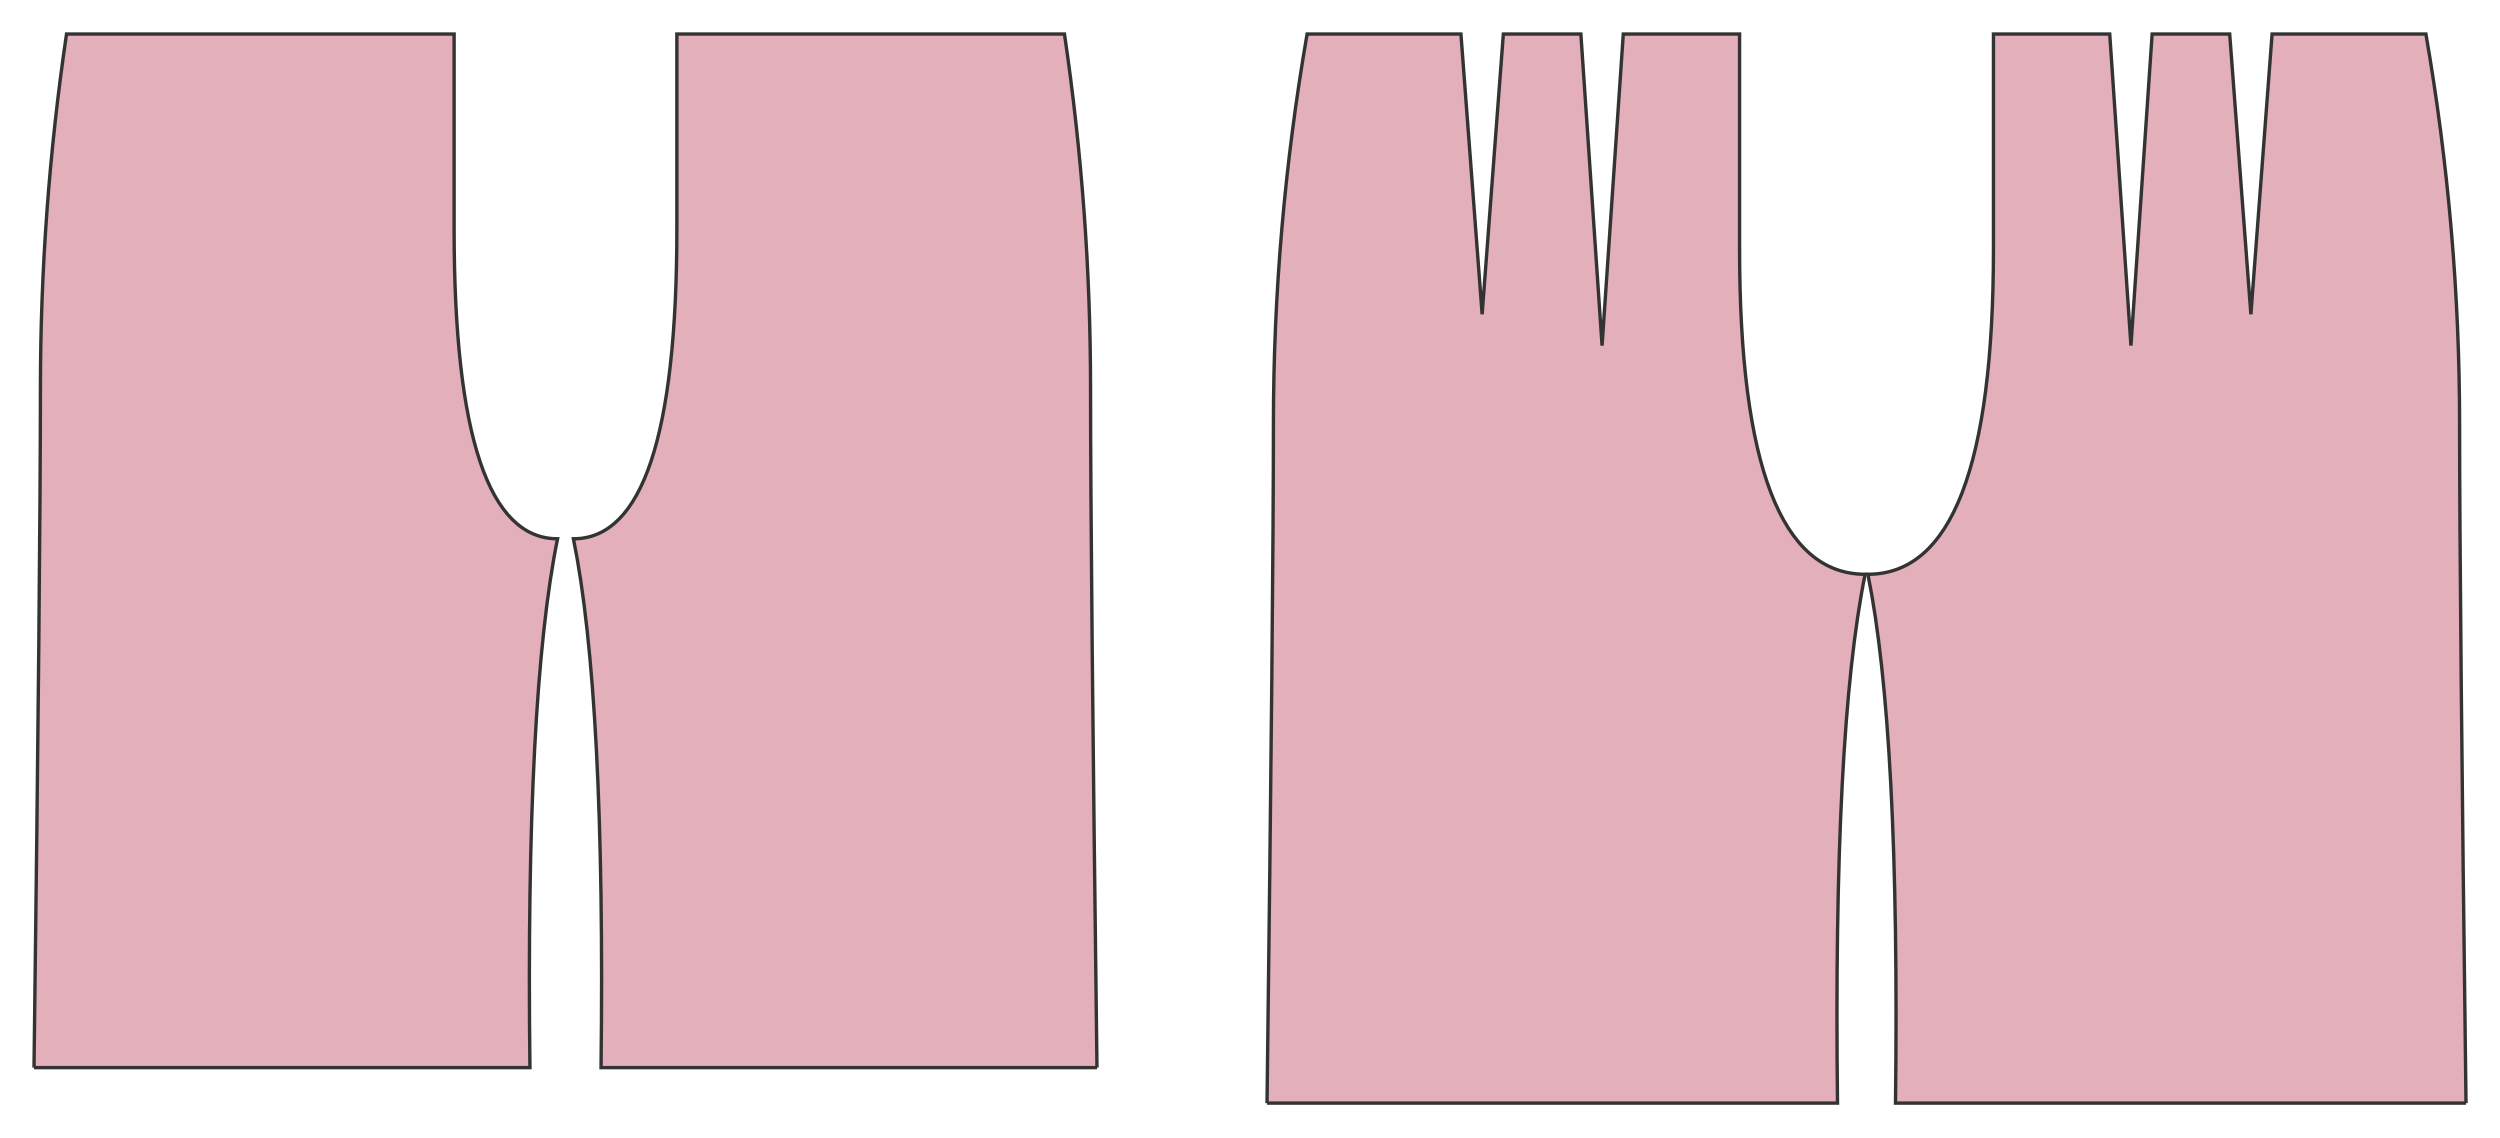
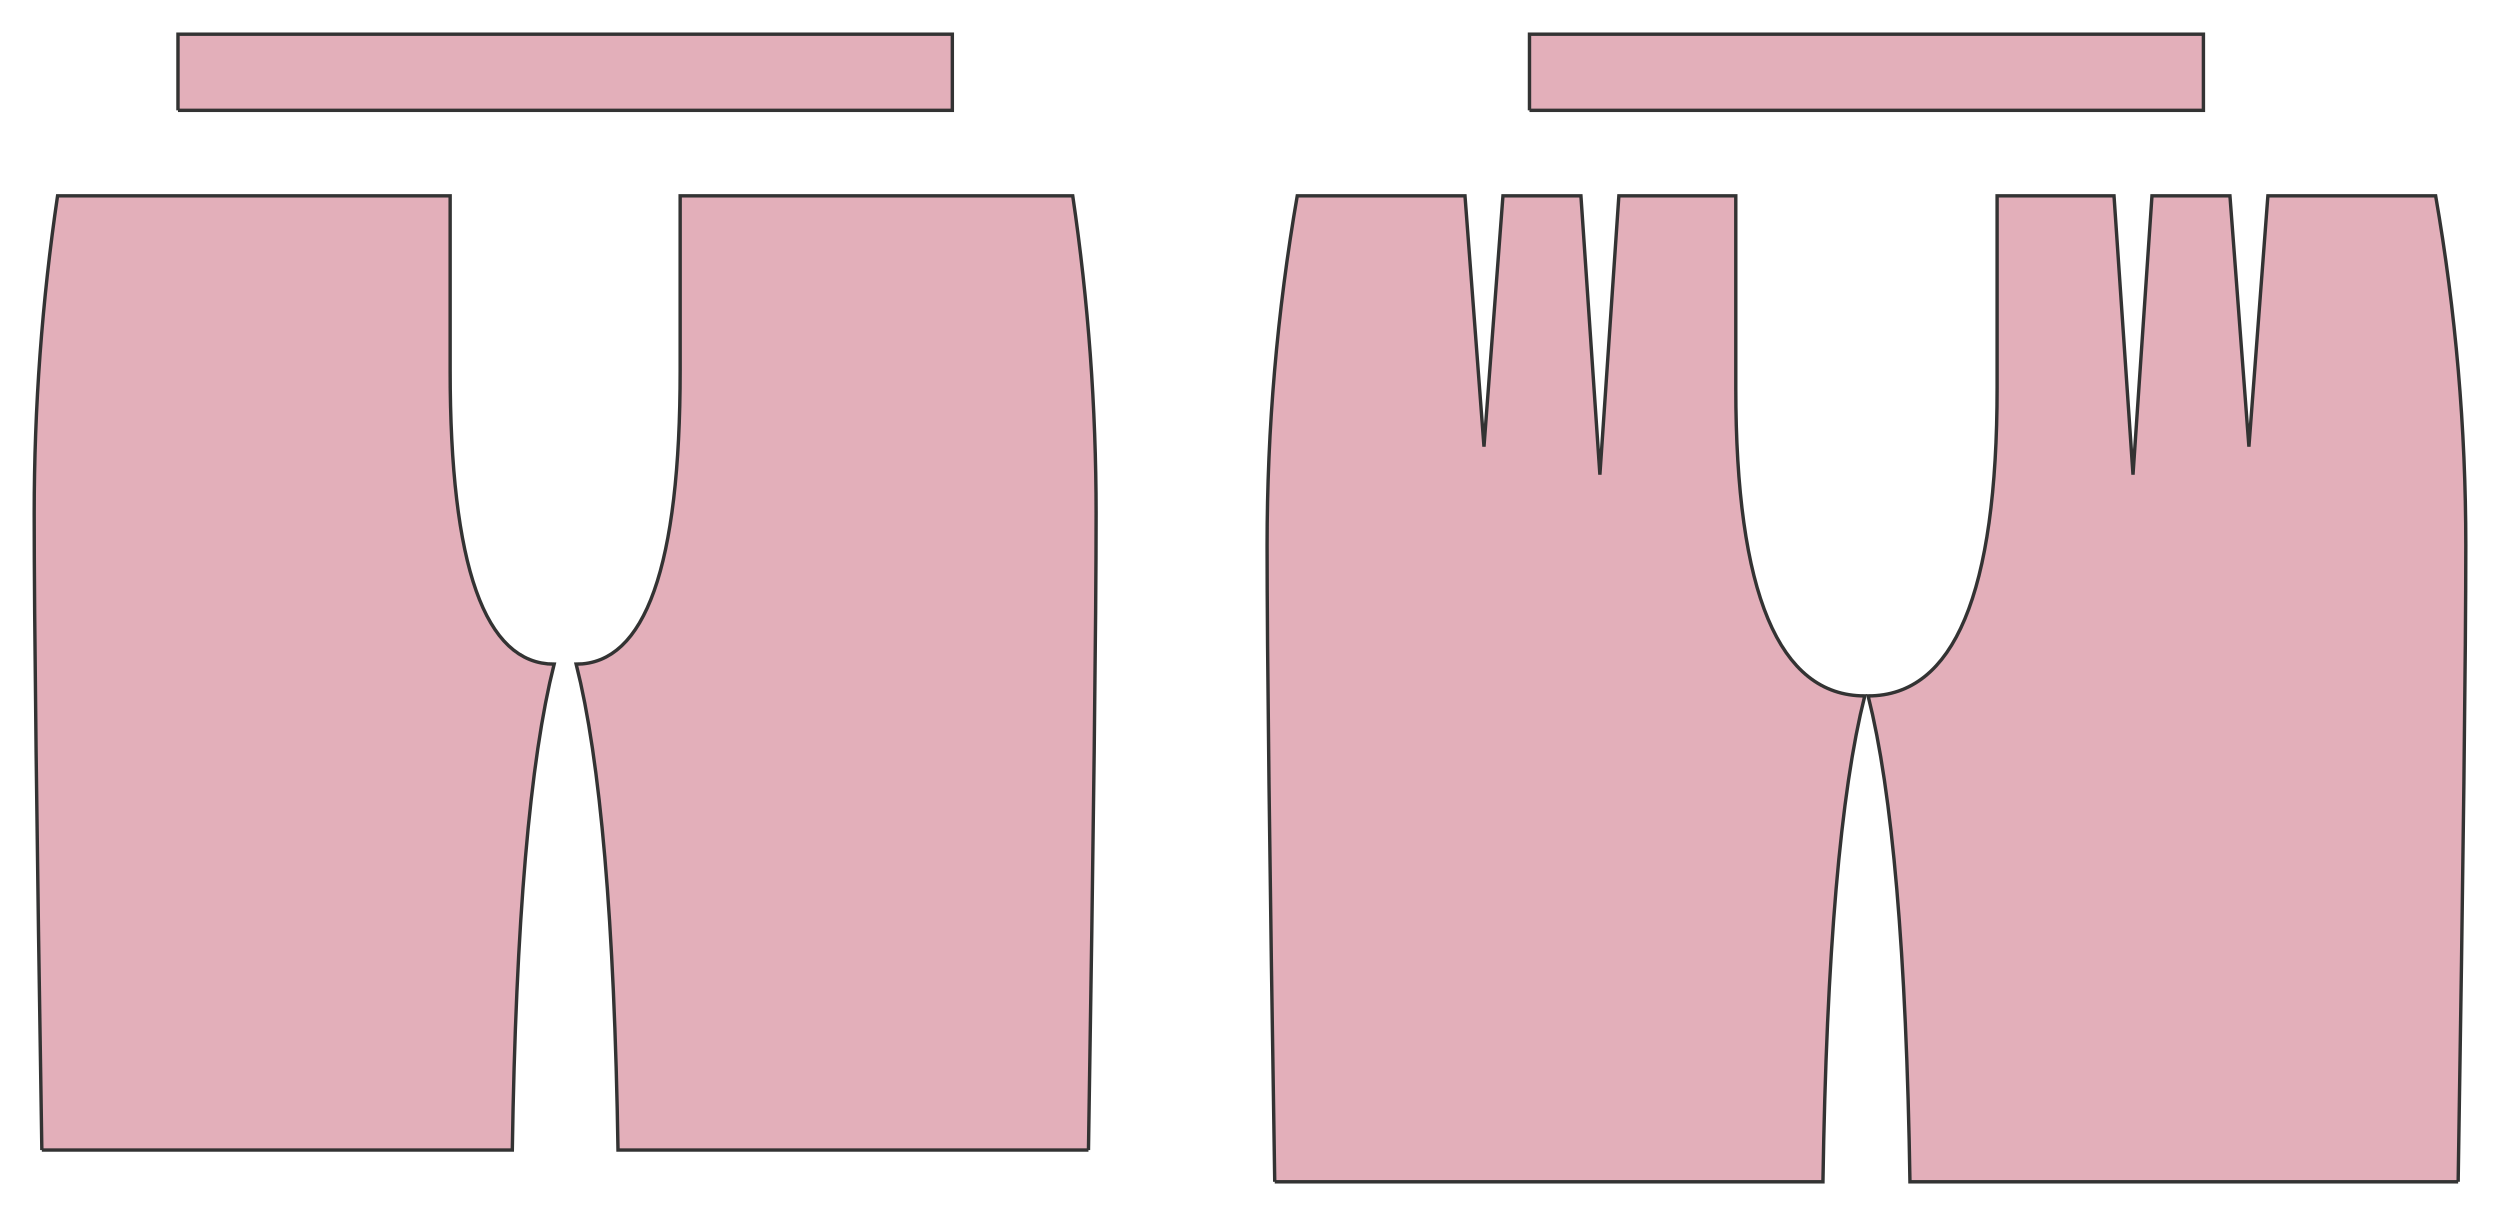
- <svg xmlns="http://www.w3.org/2000/svg" baseProfile="full" height="66.869cm" version="1.1" viewBox="-33.253 -110.871 147.01 66.869" width="147.01cm">
+ <svg xmlns="http://www.w3.org/2000/svg" baseProfile="full" height="71.118cm" version="1.1" viewBox="-33.053 -111.226 146.213 71.118" width="146.213cm">
  <defs />
-   <path d="M 31.253,-48.09 Q 30.876,-78.024 30.876,-88.002 Q 30.876,-98.463 29.341,-108.871 L 6.549,-108.871 L 6.549,-97.393 Q 6.549,-79.188 0.467,-79.188 Q 2.355,-69.926 2.091,-48.09 L 31.253,-48.09" fill="rgb(227,175,186)" stroke="rgb(51,51,51)" stroke-width="0.2" />
-   <path d="M -31.253,-48.09 L -2.091,-48.09 Q -2.355,-69.926 -0.467,-79.188 Q -6.549,-79.188 -6.549,-97.393 L -6.549,-108.871 L -29.341,-108.871 Q -30.876,-98.463 -30.876,-88.002 Q -30.876,-78.024 -31.253,-48.09" fill="rgb(227,175,186)" stroke="rgb(51,51,51)" stroke-width="0.2" />
-   <path d="M 111.758,-46.003 L 78.21,-46.003 Q 78.474,-67.839 76.586,-77.101 Q 83.969,-77.102 83.97,-96.245 L 83.97,-108.871 L 90.807,-108.871 L 92.055,-90.549 L 93.302,-108.871 L 97.861,-108.871 L 99.108,-92.39 L 100.355,-108.871 L 109.4,-108.871 Q 111.381,-97.434 111.381,-85.915 Q 111.381,-75.937 111.758,-46.003" fill="rgb(227,175,186)" stroke="rgb(51,51,51)" stroke-width="0.2" />
-   <path d="M 41.253,-46.003 Q 41.629,-75.937 41.629,-85.915 Q 41.629,-97.434 43.61,-108.871 L 52.655,-108.871 L 53.902,-92.39 L 55.15,-108.871 L 59.708,-108.871 L 60.955,-90.549 L 62.203,-108.871 L 69.041,-108.871 L 69.041,-96.245 Q 69.041,-77.102 76.424,-77.101 Q 74.536,-67.839 74.8,-46.003 L 41.253,-46.003" fill="rgb(227,175,186)" stroke="rgb(51,51,51)" stroke-width="0.2" />
+   <path d="M -22.644,-104.773 L -3.552713678800501e-15,-104.773 L 22.644,-104.773 L 22.644,-109.226 L -22.644,-109.226 L -22.644,-104.773" fill="rgb(227,175,186)" stroke="rgb(51,51,51)" stroke-width="0.2" />
+   <path d="M 30.606,-43.966 Q 31.053,-71.89 31.053,-81.197 Q 31.053,-90.508 29.686,-99.773 L 6.726,-99.773 L 6.726,-89.556 Q 6.726,-72.383 0.644,-72.383 Q 2.777,-63.971 3.091,-43.966 L 30.606,-43.966" fill="rgb(227,175,186)" stroke="rgb(51,51,51)" stroke-width="0.2" />
+   <path d="M -30.606,-43.966 L -3.091,-43.966 Q -2.777,-63.971 -0.644,-72.383 Q -6.726,-72.383 -6.726,-89.556 L -6.726,-99.773 L -29.686,-99.773 Q -31.053,-90.508 -31.053,-81.197 Q -31.053,-71.89 -30.606,-43.966" fill="rgb(227,175,186)" stroke="rgb(51,51,51)" stroke-width="0.2" />
+   <path d="M 110.713,-42.108 L 78.651,-42.108 Q 78.337,-62.113 76.204,-70.525 Q 83.748,-70.525 83.748,-88.534 L 83.748,-99.773 L 90.585,-99.773 L 91.696,-83.463 L 92.806,-99.773 L 97.365,-99.773 L 98.475,-85.102 L 99.585,-99.773 L 109.396,-99.773 Q 111.16,-89.592 111.16,-79.339 Q 111.16,-70.033 110.713,-42.108" fill="rgb(227,175,186)" stroke="rgb(51,51,51)" stroke-width="0.2" />
+   <path d="M 41.5,-42.108 Q 41.053,-70.033 41.053,-79.339 Q 41.053,-89.592 42.817,-99.773 L 52.627,-99.773 L 53.738,-85.102 L 54.848,-99.773 L 59.407,-99.773 L 60.517,-83.463 L 61.627,-99.773 L 68.465,-99.773 L 68.465,-88.534 Q 68.465,-70.525 76.008,-70.525 Q 73.876,-62.113 73.562,-42.108 L 41.5,-42.108" fill="rgb(227,175,186)" stroke="rgb(51,51,51)" stroke-width="0.2" />
+   <path d="M 56.399,-104.773 L 56.399,-109.226 L 95.814,-109.226 L 95.814,-104.773 L 86.697,-104.773 L 82.461,-104.773 L 76.106,-104.773 L 69.752,-104.773 L 65.516,-104.773 L 56.399,-104.773" fill="rgb(227,175,186)" stroke="rgb(51,51,51)" stroke-width="0.2" />
</svg>
